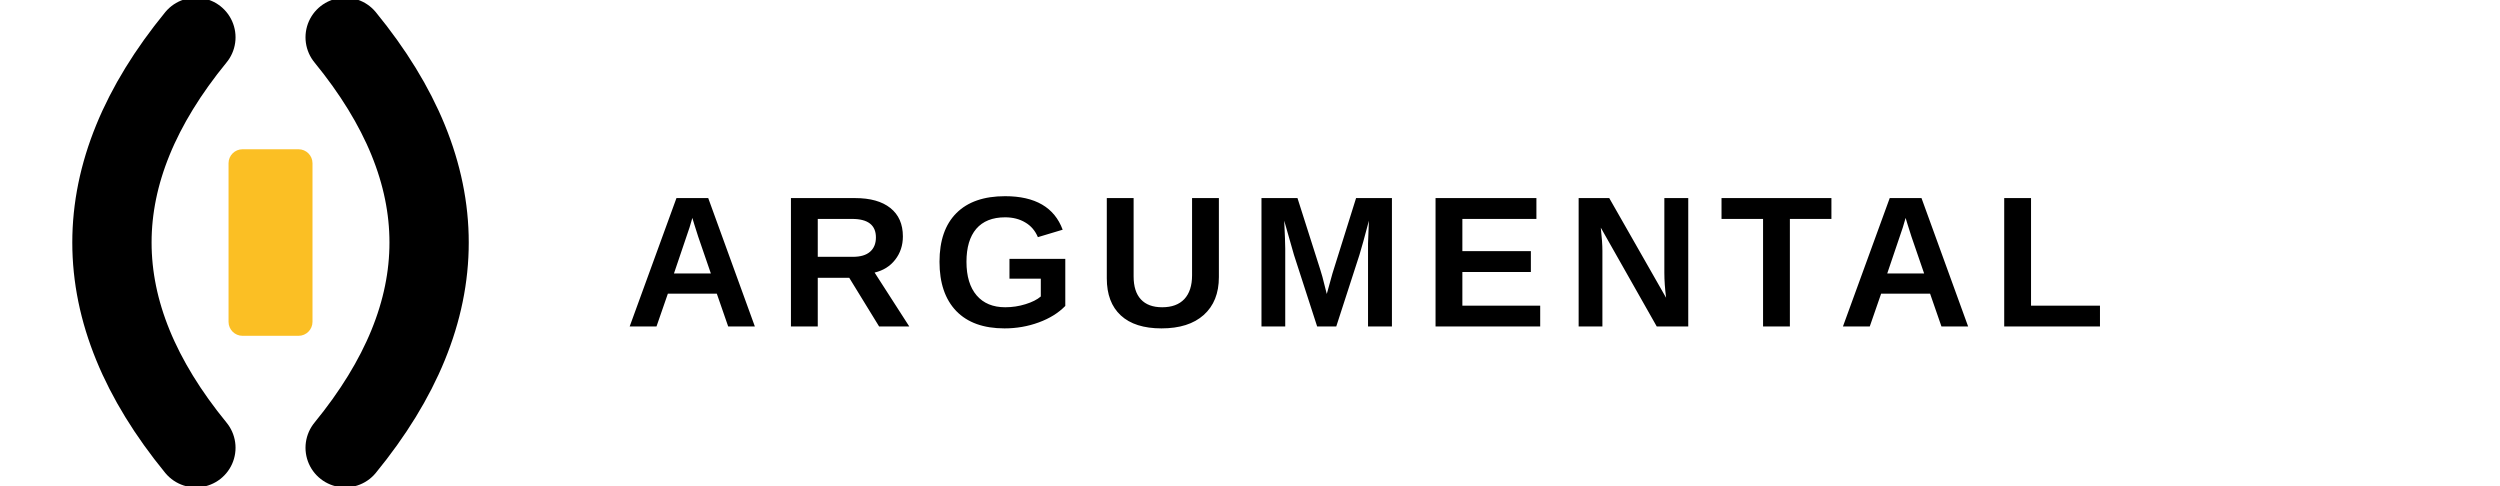
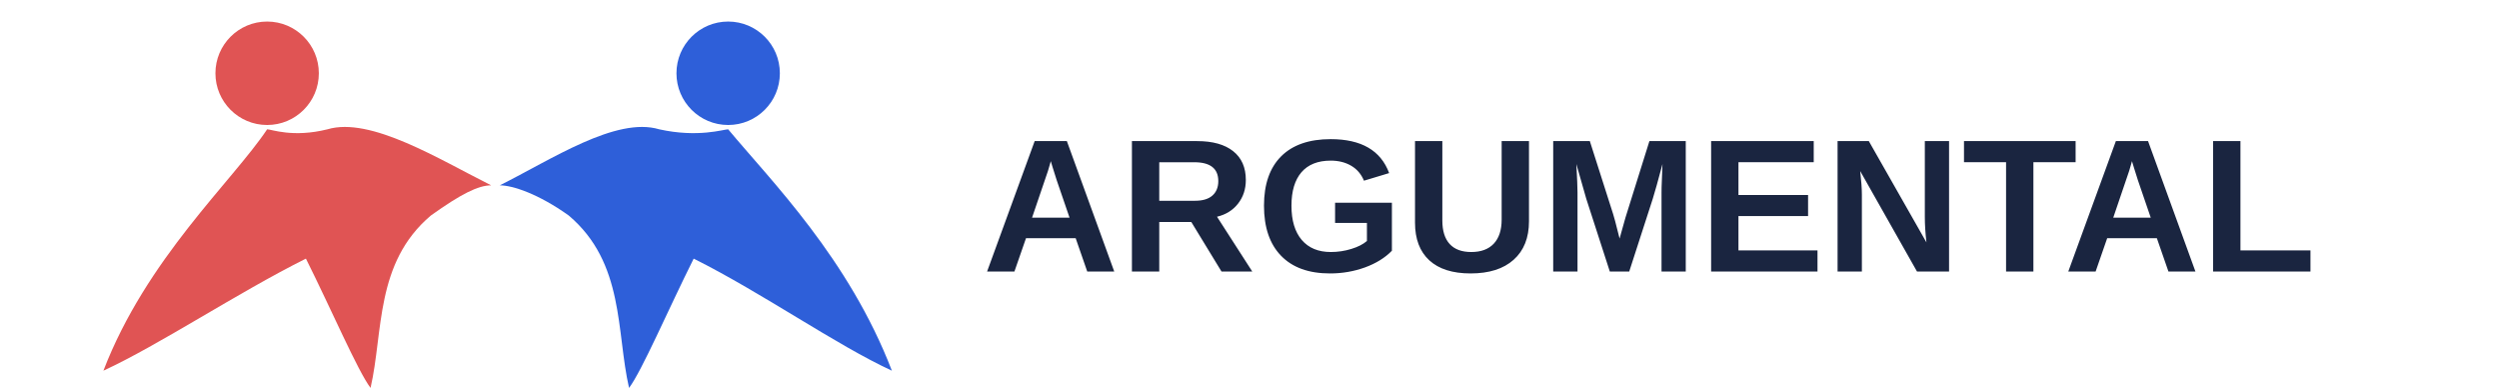
- <svg xmlns="http://www.w3.org/2000/svg" viewBox="0 0 268 52" fill="none">
-   <path d="M 21,4 Q 3,26 21,48" stroke="black" stroke-width="8.5" stroke-linecap="round" />
-   <path d="M 37,4 Q 55,26 37,48" stroke="black" stroke-width="8.5" stroke-linecap="round" />
-   <rect x="24.5" y="16" width="9" height="20" rx="1.5" fill="#FBBF24" />
-   <text x="67" y="35" font-family="'Arial Black', 'Helvetica Neue', Arial, sans-serif" font-weight="900" font-size="20" letter-spacing="2" fill="black">ARGUMENTAL</text>
+ <svg xmlns="http://www.w3.org/2000/svg" viewBox="0 0 580 90" fill="none">
+   <circle cx="62" cy="17" r="12" fill="#E05454" />
+   <path d="     M 114,43     C 102,37 86,27 76,30     C 68,32 63,30 62,30     C 54,42 34,60 24,86     C 37,80 55,68 71,60     C 77,72 83,86 86,90     C 89,77 87,61 100,50     C 107,45 111,43 114,43 Z   " fill="#E05454" />
+   <circle cx="169" cy="17" r="12" fill="#2E5FD9" />
+   <path d="     M 116,43     C 119,43 125,45 132,50     C 145,61 143,77 146,90     C 149,86 155,72 161,60     C 177,68 194,80 207,86     C 197,60 179,42 169,30     C 168,30 162,32 153,30     C 143,27 128,37 116,43 Z   " fill="#2E5FD9" />
+   <text x="228" y="63" font-family="'Arial Black','Helvetica Neue',Arial,sans-serif" font-weight="900" font-size="44" letter-spacing="0" fill="#1A2540">ARGUMENTAL</text>
</svg>
